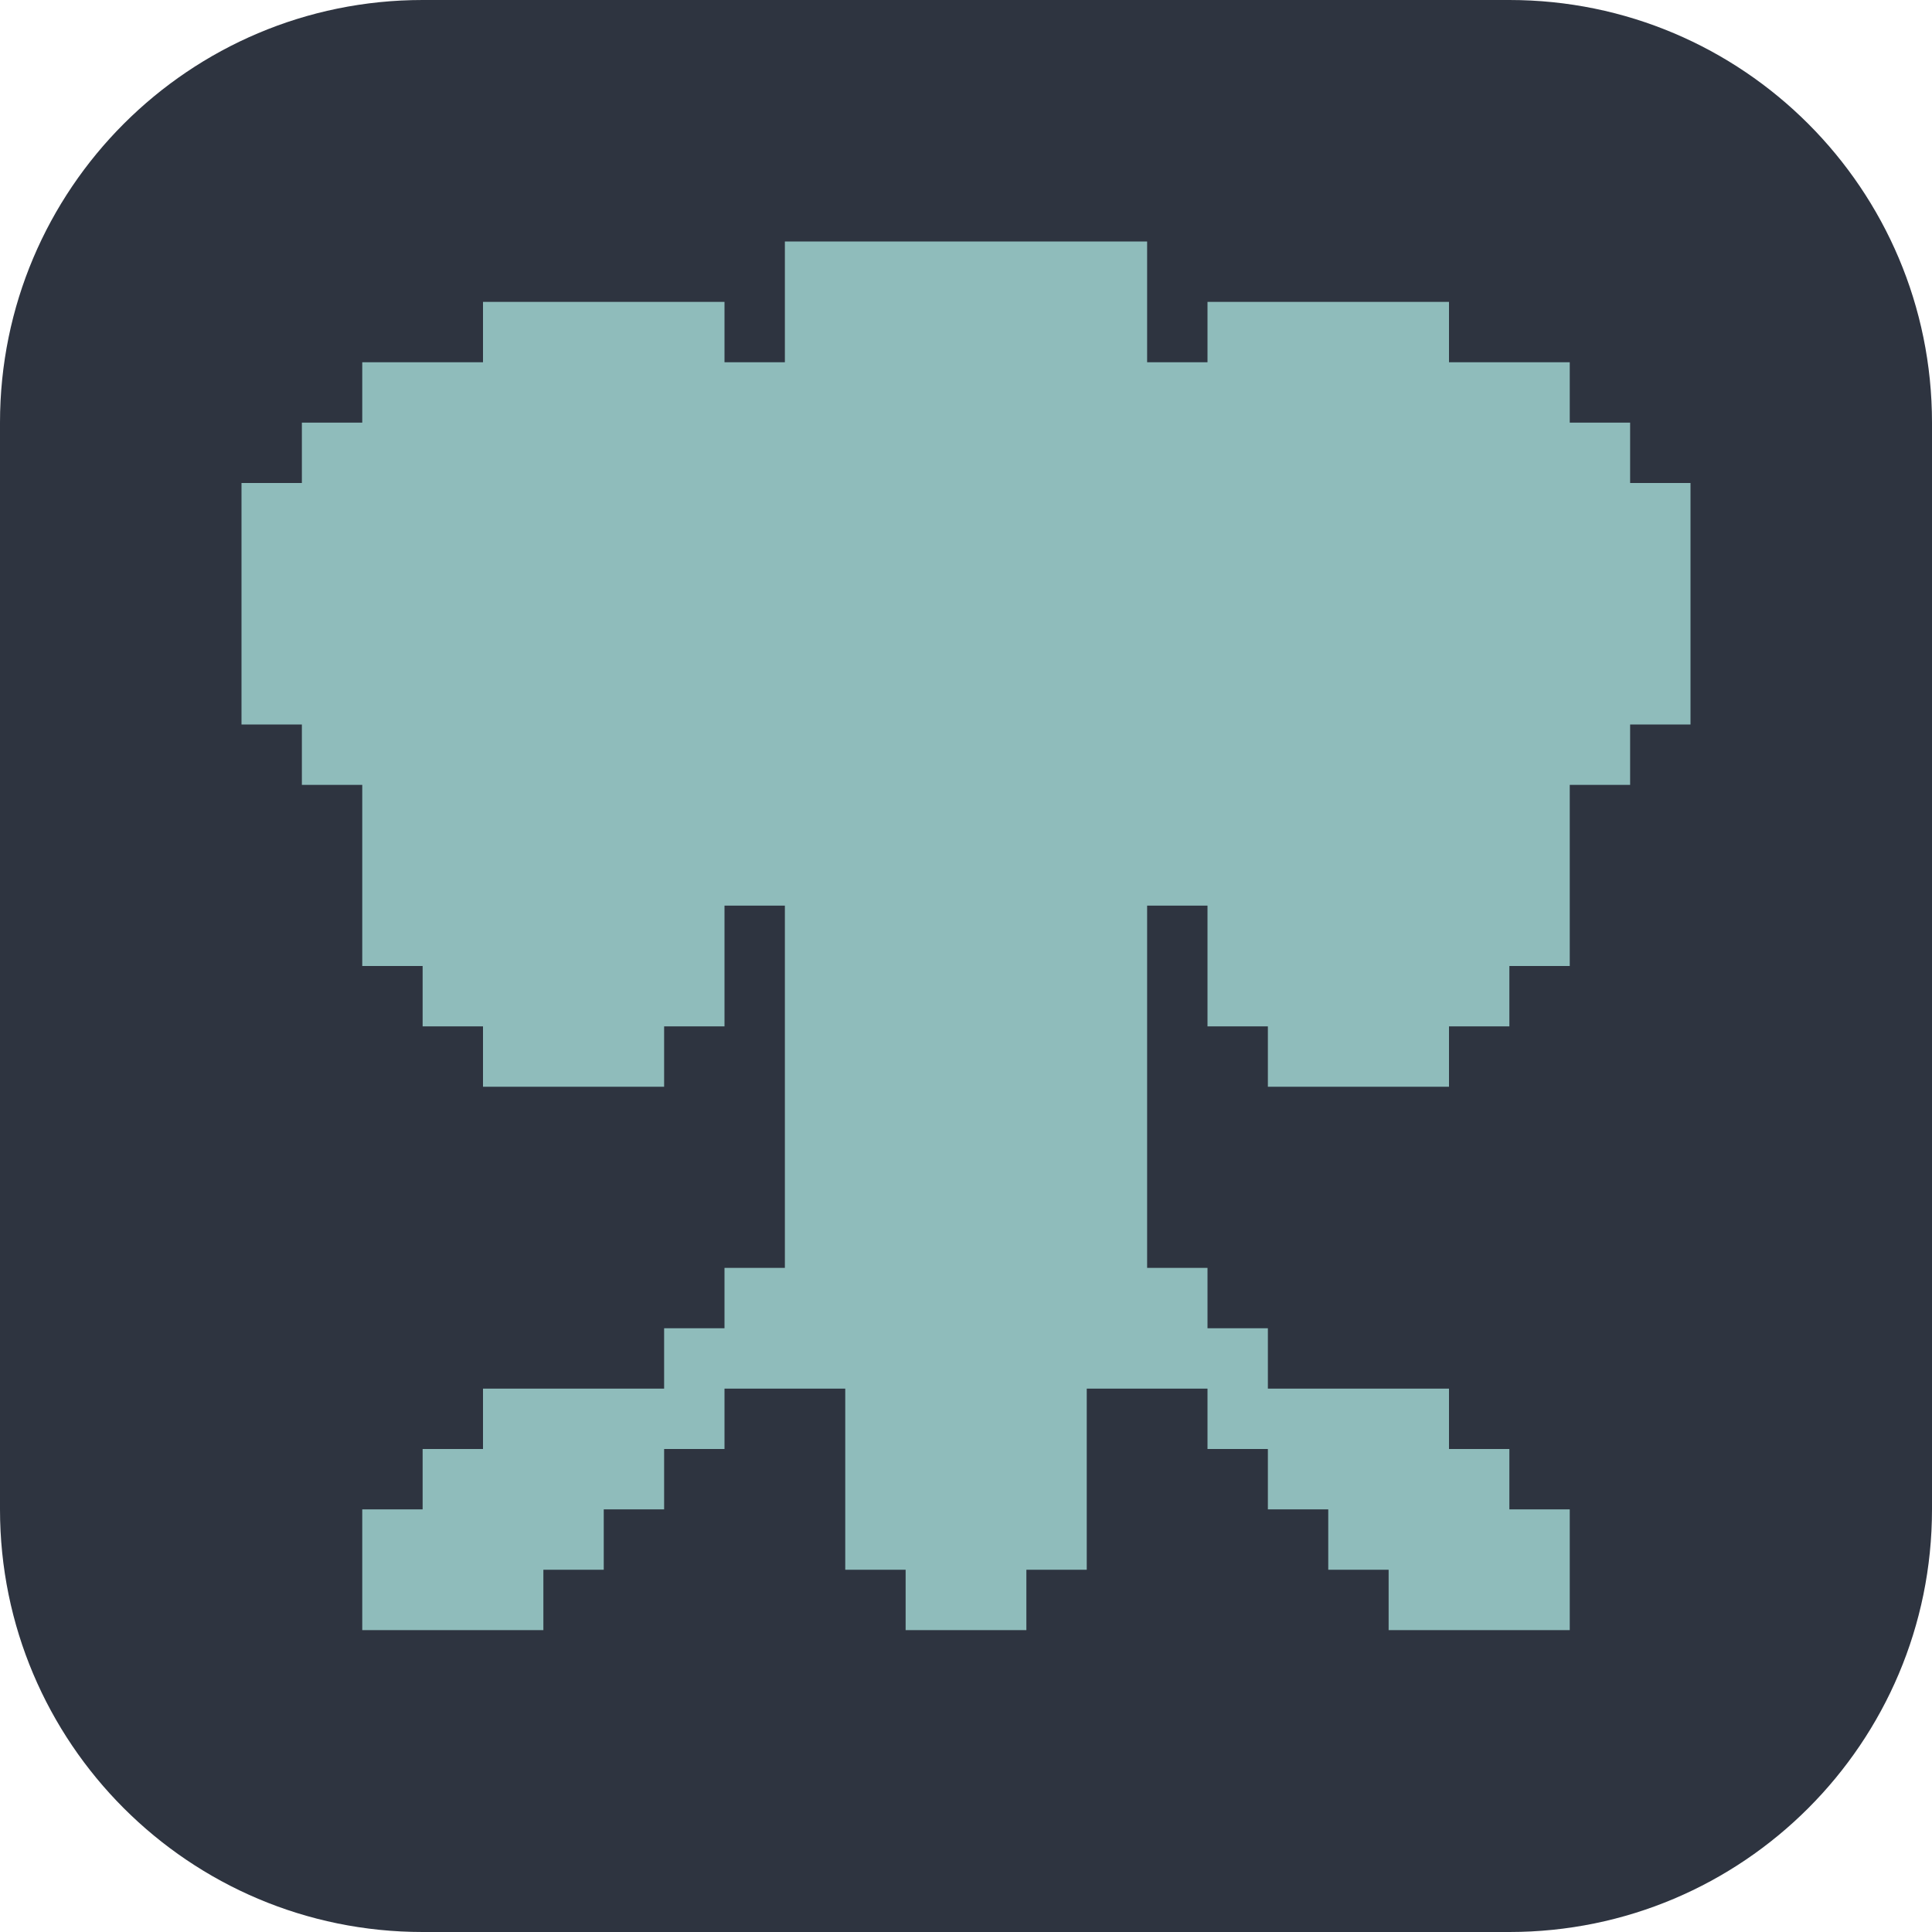
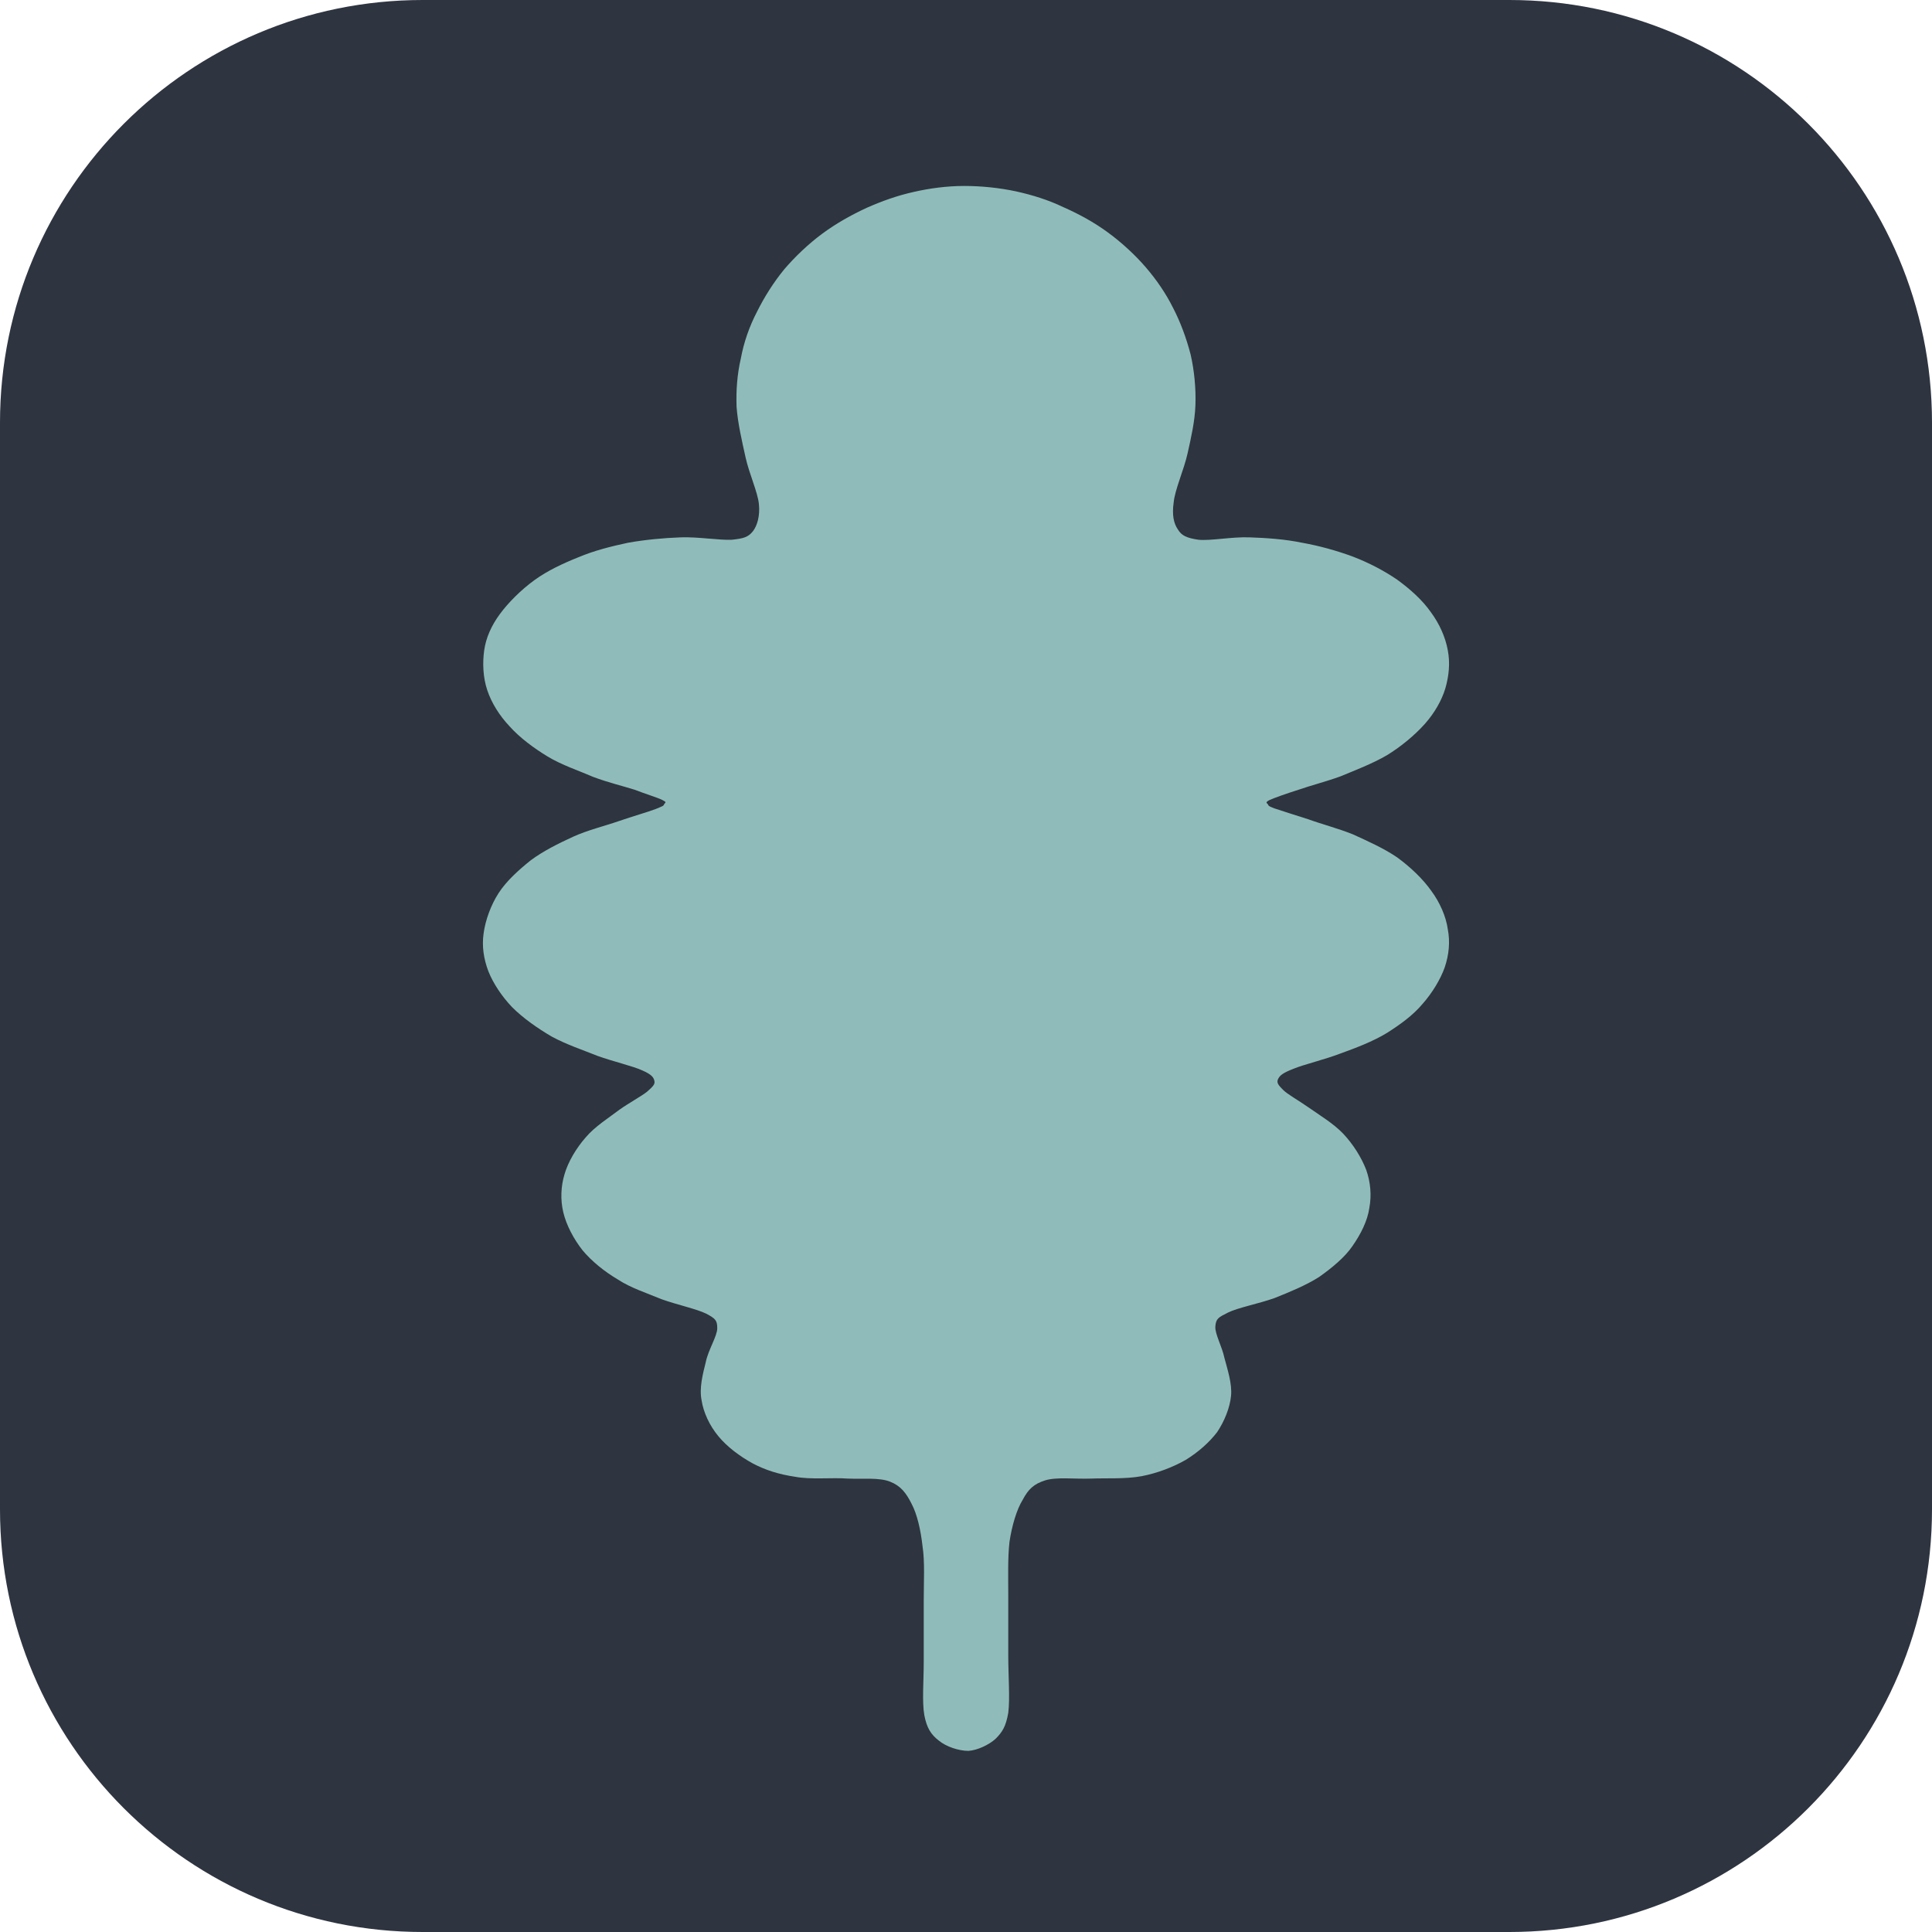
- <svg xmlns="http://www.w3.org/2000/svg" width="512" height="512" viewBox="0 0 32 32">
+ <svg xmlns="http://www.w3.org/2000/svg" width="512" height="512" viewBox="0 0 32 32" color="#8fbcbb">
  <rect width="32" height="32" rx="7" fill="#2e3440" />
-   <path fill="#8fbcbb" d="M4 8h1v-1h1v-1h2v-1h4v1h1v-2h6v2h1v-1h4v1h2v1h1v1h1v4h-1v1h-1v3h-1v1h-1v1h-3v-1h-1v-2h-1v6h1v1h1v1h3v1h1v1h1v2h-3v-1h-1v-1h-1v-1h-1v-1h-2v3h-1v1h-2v-1h-1v-3h-2v1h-1v1h-1v1h-1v1h-3v-2h1v-1h1v-1h3v-1h1v-1h1v-6h-1v2h-1v1h-3v-1h-1v-1h-1v-3h-1v-1h-1z" />
+   <path fill="currentColor" d="M8.02 10.77C7.99 10.98 8 11.22 8.07 11.43C8.14 11.64 8.27 11.85 8.44 12.03C8.61 12.22 8.84 12.39 9.07 12.53C9.3 12.67 9.6 12.77 9.83 12.87C10.07 12.96 10.32 13.02 10.51 13.08C10.69 13.15 10.89 13.21 10.97 13.25C11.05 13.29 11.02 13.29 11 13.32C10.99 13.35 10.98 13.35 10.86 13.4C10.73 13.45 10.48 13.52 10.25 13.6C10.02 13.68 9.73 13.75 9.49 13.86C9.25 13.97 8.99 14.1 8.79 14.25C8.59 14.41 8.39 14.59 8.26 14.79C8.13 14.99 8.04 15.24 8.01 15.46C7.98 15.67 8.01 15.88 8.09 16.09C8.17 16.29 8.31 16.5 8.48 16.68C8.66 16.86 8.9 17.03 9.14 17.17C9.38 17.3 9.65 17.39 9.9 17.49C10.15 17.58 10.49 17.66 10.64 17.73C10.8 17.8 10.83 17.85 10.84 17.91C10.85 17.96 10.81 18 10.72 18.08C10.62 18.16 10.43 18.26 10.26 18.38C10.09 18.51 9.85 18.66 9.7 18.84C9.55 19.01 9.41 19.24 9.35 19.45C9.29 19.65 9.28 19.87 9.33 20.08C9.38 20.29 9.5 20.52 9.65 20.71C9.8 20.89 10.01 21.06 10.23 21.19C10.44 21.33 10.72 21.42 10.96 21.52C11.21 21.61 11.54 21.68 11.7 21.76C11.85 21.84 11.88 21.87 11.88 22C11.88 22.13 11.73 22.36 11.69 22.56C11.64 22.76 11.58 22.99 11.62 23.19C11.65 23.39 11.75 23.61 11.9 23.79C12.04 23.96 12.25 24.12 12.47 24.24C12.68 24.35 12.9 24.42 13.17 24.46C13.43 24.51 13.78 24.47 14.04 24.49C14.3 24.5 14.56 24.47 14.74 24.54C14.92 24.61 15.01 24.73 15.1 24.91C15.19 25.08 15.25 25.34 15.28 25.61C15.32 25.87 15.3 26.19 15.3 26.52C15.3 26.84 15.3 27.22 15.3 27.53C15.3 27.84 15.27 28.19 15.31 28.41C15.35 28.62 15.42 28.73 15.55 28.83C15.67 28.93 15.88 29 16.04 29C16.19 28.99 16.38 28.9 16.49 28.8C16.6 28.69 16.66 28.6 16.7 28.37C16.73 28.14 16.7 27.75 16.7 27.43C16.7 27.1 16.7 26.76 16.7 26.45C16.7 26.13 16.69 25.8 16.72 25.54C16.76 25.27 16.84 25 16.94 24.84C17.03 24.67 17.12 24.58 17.31 24.52C17.5 24.46 17.8 24.5 18.07 24.49C18.33 24.48 18.64 24.5 18.91 24.45C19.17 24.4 19.43 24.3 19.64 24.18C19.85 24.05 20.03 23.89 20.16 23.72C20.28 23.54 20.37 23.32 20.39 23.12C20.41 22.92 20.33 22.68 20.28 22.49C20.24 22.3 20.12 22.09 20.13 21.97C20.14 21.84 20.18 21.82 20.34 21.74C20.5 21.66 20.86 21.59 21.11 21.5C21.36 21.4 21.63 21.29 21.85 21.15C22.06 21 22.27 20.83 22.4 20.64C22.54 20.44 22.65 20.22 22.68 20.01C22.72 19.8 22.7 19.58 22.63 19.38C22.55 19.17 22.41 18.95 22.25 18.78C22.09 18.61 21.84 18.46 21.67 18.34C21.5 18.22 21.33 18.13 21.25 18.05C21.17 17.97 21.14 17.93 21.17 17.87C21.2 17.81 21.25 17.77 21.43 17.7C21.6 17.63 21.94 17.55 22.2 17.45C22.45 17.36 22.74 17.25 22.97 17.11C23.19 16.97 23.4 16.82 23.56 16.63C23.72 16.45 23.86 16.22 23.93 16.02C24 15.81 24.02 15.6 23.98 15.39C23.95 15.18 23.85 14.95 23.71 14.76C23.57 14.56 23.36 14.36 23.14 14.2C22.92 14.05 22.65 13.93 22.41 13.82C22.16 13.72 21.89 13.65 21.67 13.57C21.45 13.5 21.23 13.43 21.11 13.39C21 13.35 21.01 13.34 21 13.32C20.98 13.3 20.95 13.29 21.03 13.25C21.12 13.21 21.32 13.14 21.51 13.08C21.71 13.01 21.95 12.95 22.2 12.86C22.44 12.76 22.73 12.65 22.97 12.51C23.2 12.37 23.43 12.18 23.6 11.99C23.76 11.81 23.88 11.6 23.94 11.4C24 11.19 24.02 10.98 23.98 10.77C23.94 10.55 23.84 10.33 23.7 10.14C23.56 9.94 23.36 9.76 23.14 9.6C22.92 9.45 22.67 9.32 22.41 9.22C22.14 9.12 21.85 9.04 21.57 8.99C21.28 8.93 20.98 8.91 20.69 8.9C20.4 8.89 20.05 8.96 19.85 8.94C19.65 8.91 19.57 8.87 19.51 8.77C19.44 8.67 19.41 8.53 19.44 8.32C19.46 8.11 19.61 7.78 19.67 7.51C19.73 7.24 19.79 6.98 19.8 6.71C19.81 6.43 19.78 6.13 19.72 5.87C19.65 5.6 19.55 5.33 19.43 5.1C19.31 4.86 19.16 4.64 18.98 4.43C18.8 4.22 18.57 4.01 18.35 3.85C18.12 3.68 17.86 3.54 17.61 3.43C17.36 3.31 17.1 3.23 16.83 3.17C16.55 3.11 16.25 3.08 15.97 3.08C15.68 3.08 15.39 3.12 15.13 3.18C14.86 3.24 14.61 3.33 14.36 3.44C14.1 3.56 13.85 3.7 13.62 3.87C13.39 4.04 13.17 4.25 12.99 4.46C12.81 4.68 12.66 4.92 12.54 5.16C12.41 5.41 12.32 5.67 12.27 5.94C12.21 6.2 12.19 6.47 12.2 6.74C12.22 7.01 12.29 7.31 12.35 7.58C12.41 7.85 12.55 8.15 12.57 8.35C12.59 8.55 12.54 8.71 12.47 8.8C12.39 8.9 12.31 8.92 12.12 8.94C11.92 8.95 11.56 8.89 11.28 8.9C10.99 8.91 10.68 8.94 10.4 8.99C10.12 9.05 9.84 9.12 9.58 9.23C9.33 9.33 9.07 9.45 8.85 9.61C8.63 9.77 8.42 9.98 8.28 10.17C8.14 10.36 8.05 10.56 8.02 10.77z" />
</svg>
